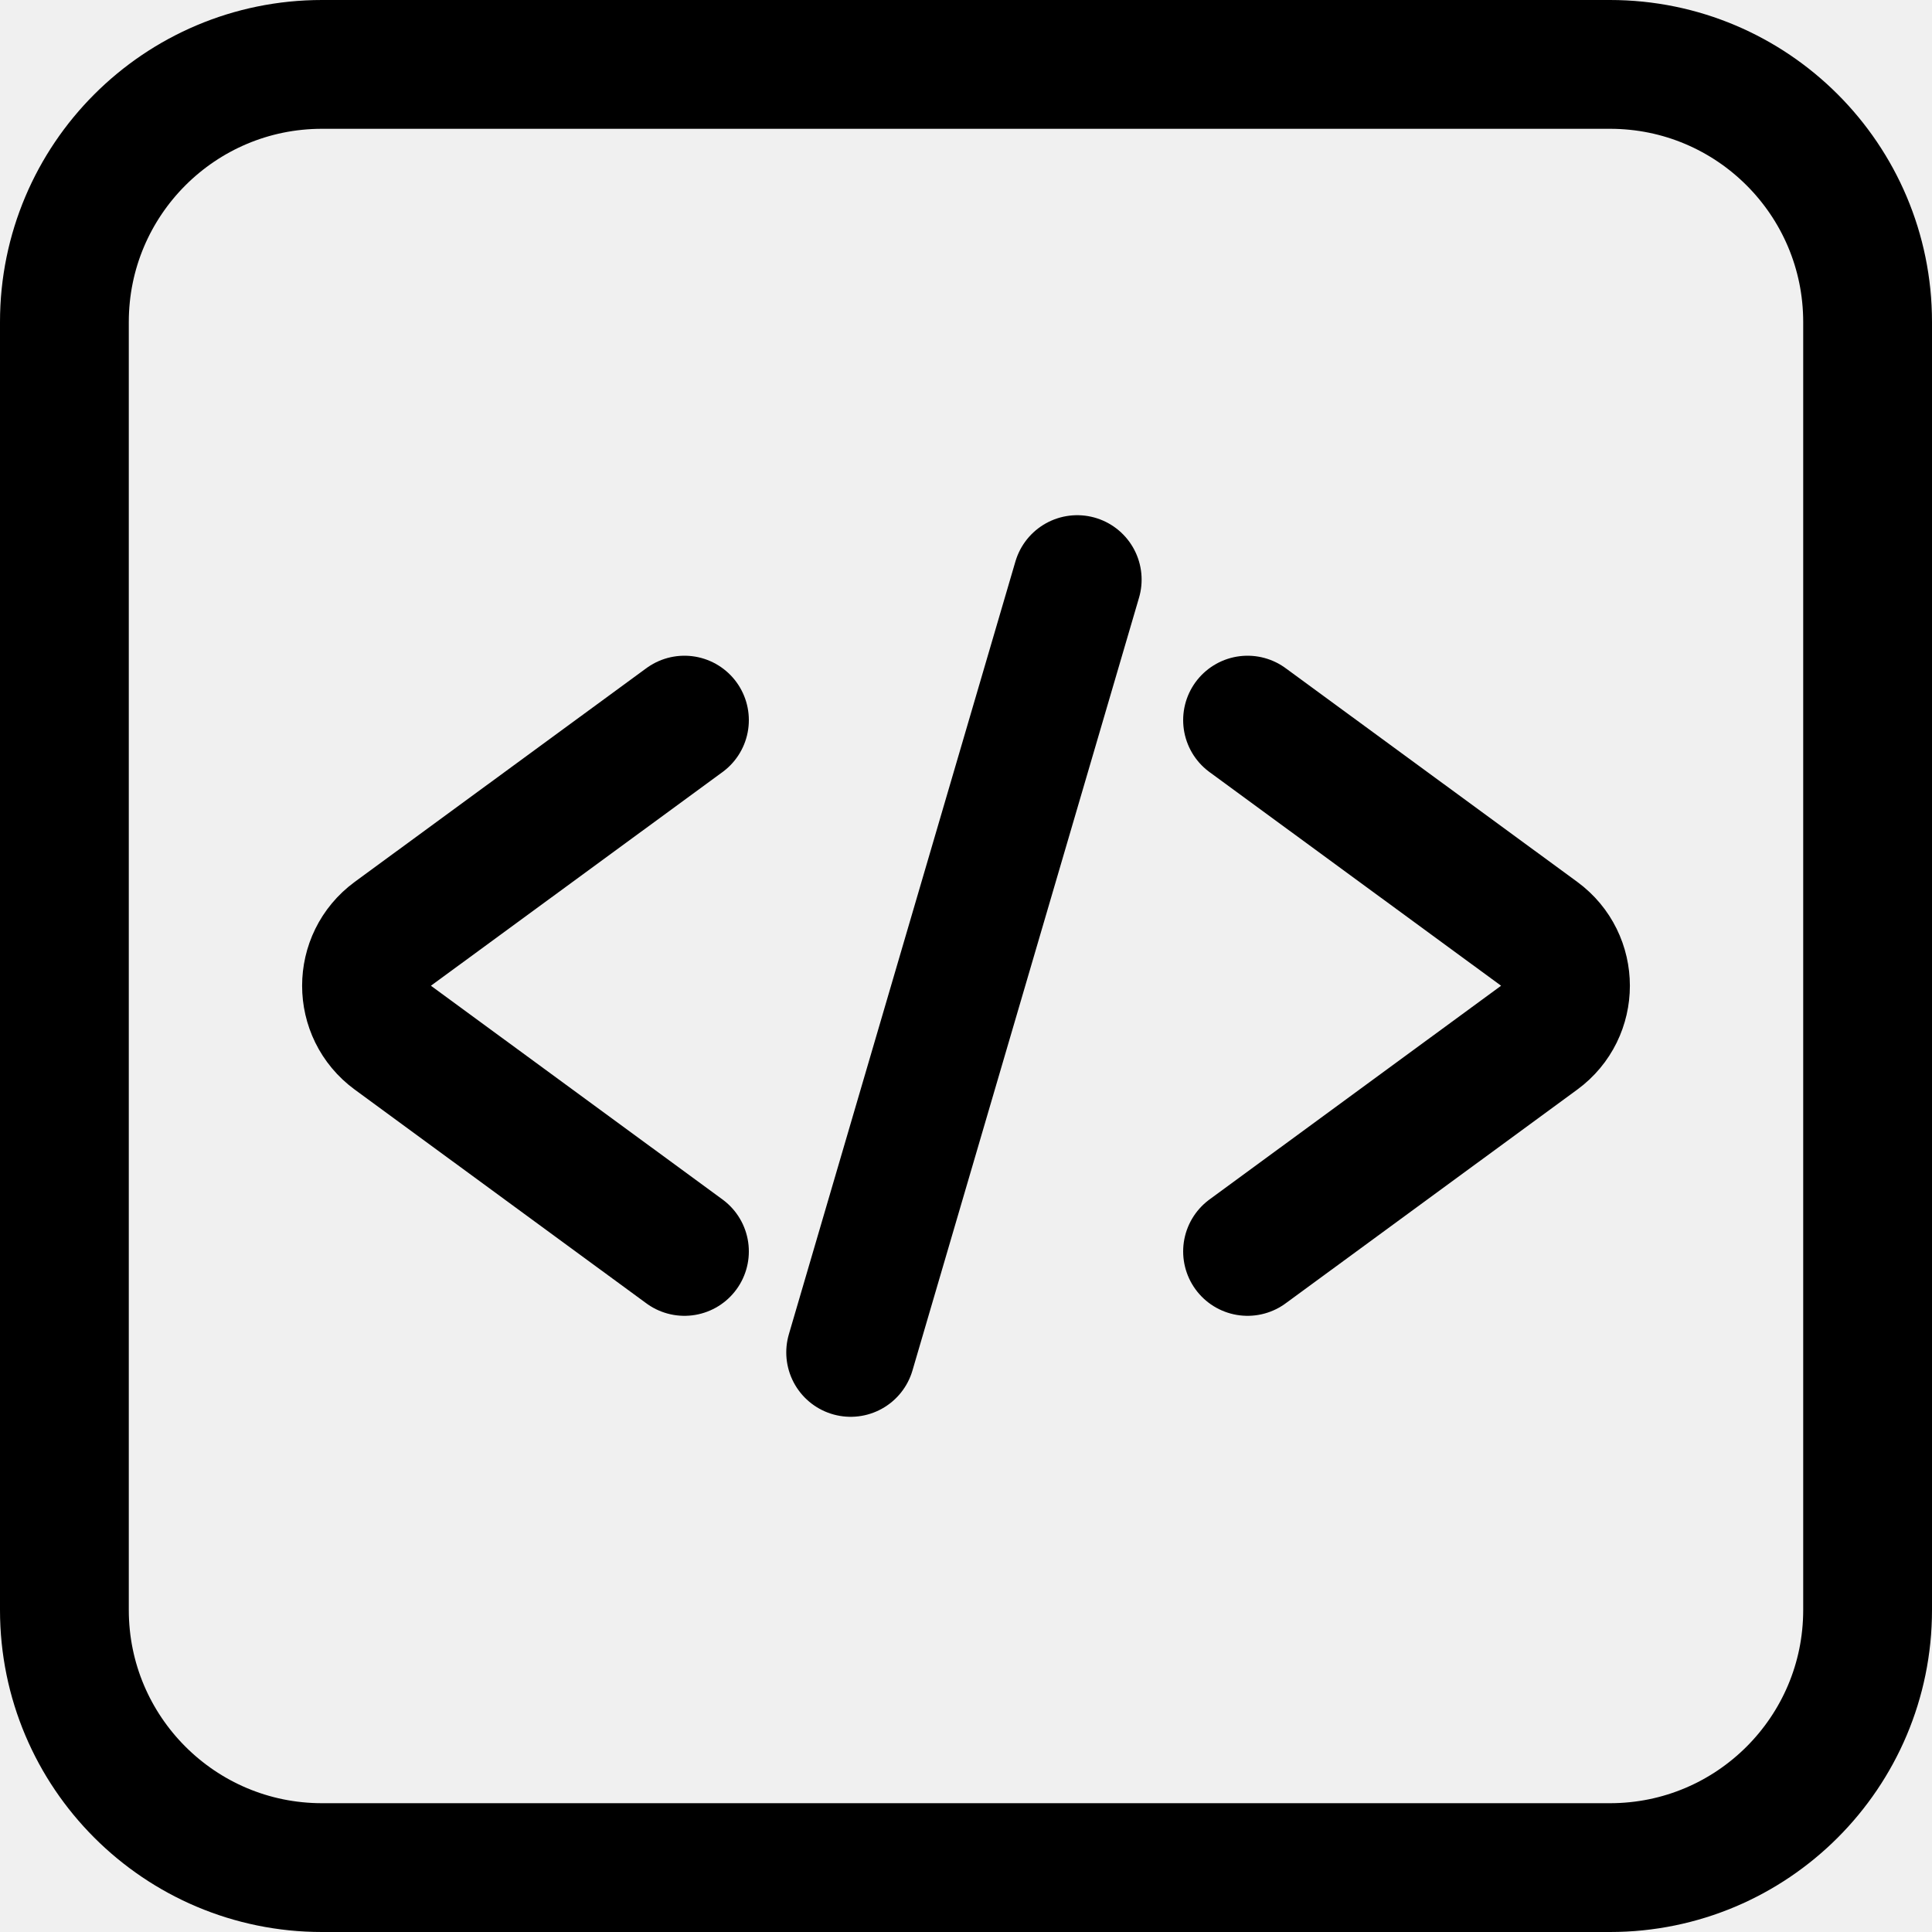
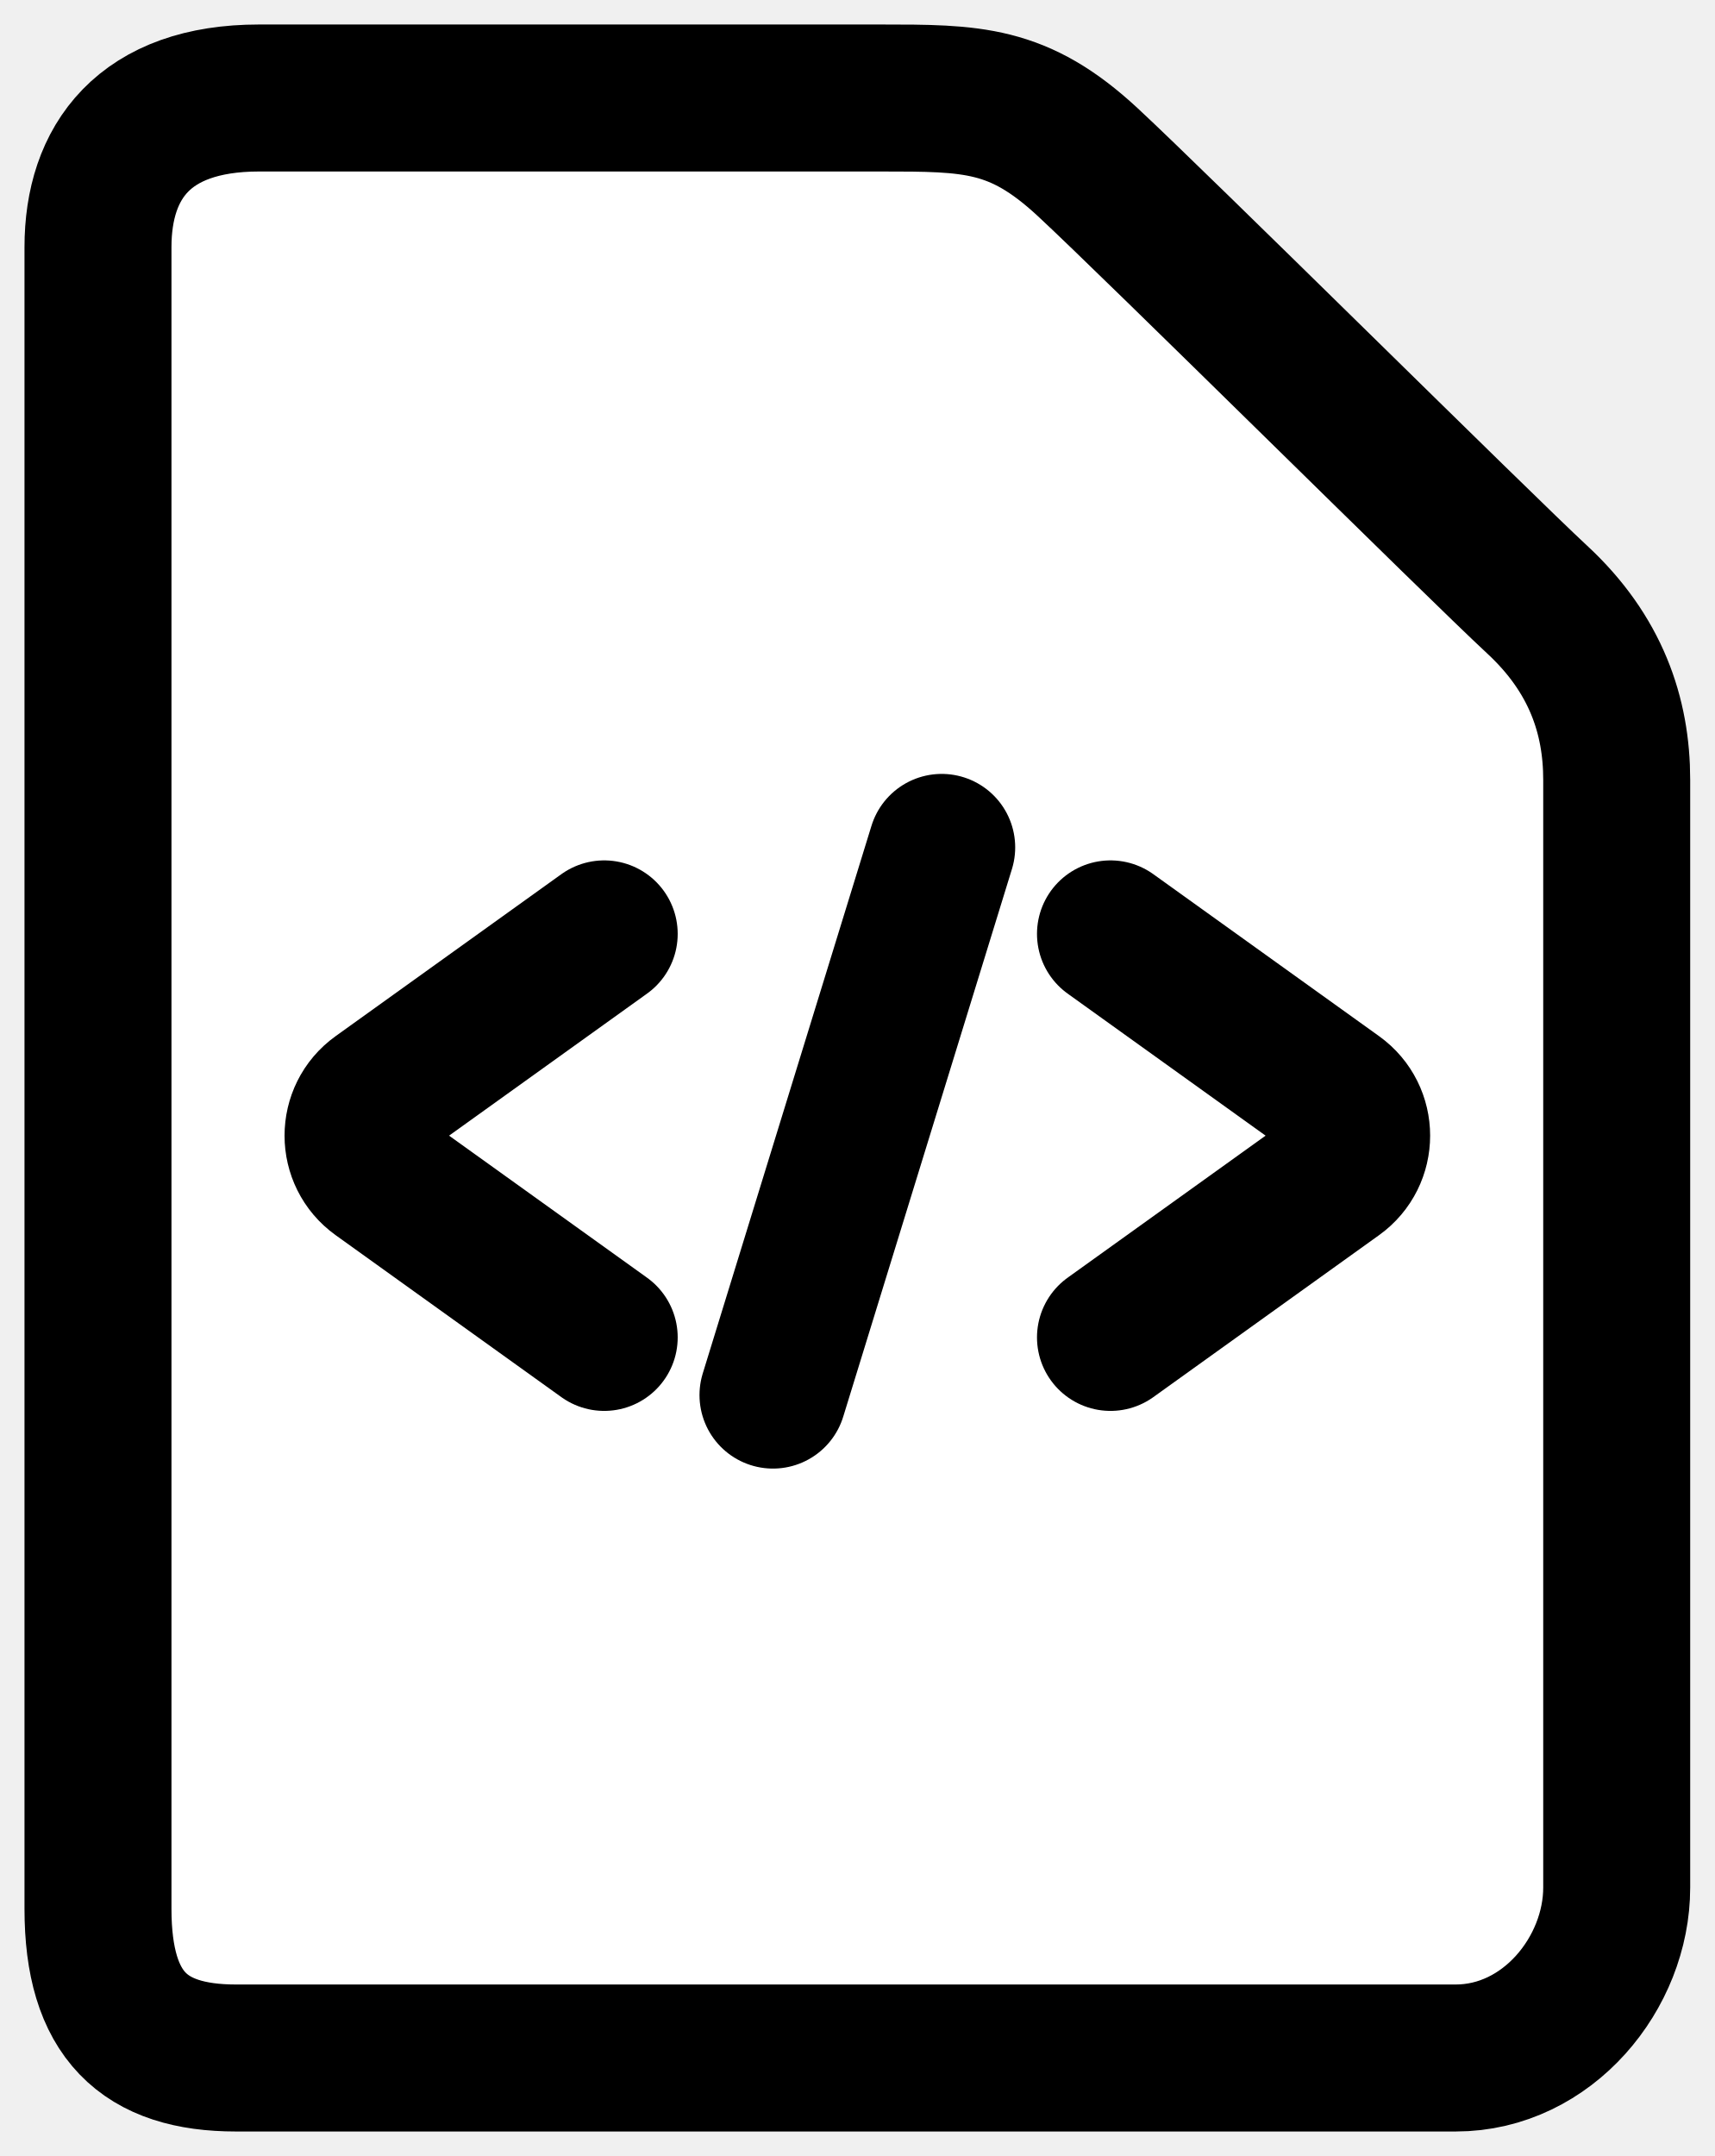
- <svg xmlns="http://www.w3.org/2000/svg" width="30" height="30" viewBox="0 0 30 30" fill="none">
-   <rect x="1" y="1" width="28" height="28" rx="4" stroke="black" stroke-width="2" />
-   <path d="M19.372 11.182L23.9 14.5C24.445 14.9 24.445 15.714 23.9 16.113L19.372 19.432" stroke="black" stroke-width="2" stroke-linecap="round" stroke-linejoin="bevel" />
-   <path d="M10.628 11.182L6.1 14.5C5.555 14.9 5.555 15.714 6.1 16.113L10.628 19.432" stroke="black" stroke-width="2" stroke-linecap="round" stroke-linejoin="bevel" />
-   <path d="M13.209 21L16.727 9" stroke="black" stroke-width="2" stroke-linecap="round" stroke-linejoin="bevel" />
+ <svg xmlns="http://www.w3.org/2000/svg" width="35" height="44" viewBox="0 0 35 44" fill="none">
+   <path d="M29.712 42C31.591 42 33 40.261 33 38.522V15.913C33 14.609 32.573 13.344 31.377 12.237C30.182 11.13 23.606 4.609 22.197 3.304C20.788 2 19.849 2 17.97 2H5.288C2.939 2 2 3.304 2 5.043V38.956C2 41.13 2.939 42 4.818 42H29.712Z" fill="white" stroke="black" stroke-width="3" stroke-linejoin="round" />
+   <path d="M22.667 19.059L27.274 22.364C27.831 22.763 27.831 23.59 27.274 23.989L22.667 27.294" stroke="black" stroke-width="3" stroke-linecap="round" stroke-linejoin="bevel" />
+   <path d="M12.333 19.059L7.726 22.364C7.169 22.763 7.169 23.59 7.726 23.989L12.333 27.294" stroke="black" stroke-width="3" stroke-linecap="round" stroke-linejoin="bevel" />
+   <path d="M15.778 28.471L19.222 17.294" stroke="black" stroke-width="3" stroke-linecap="round" stroke-linejoin="bevel" />
</svg>
